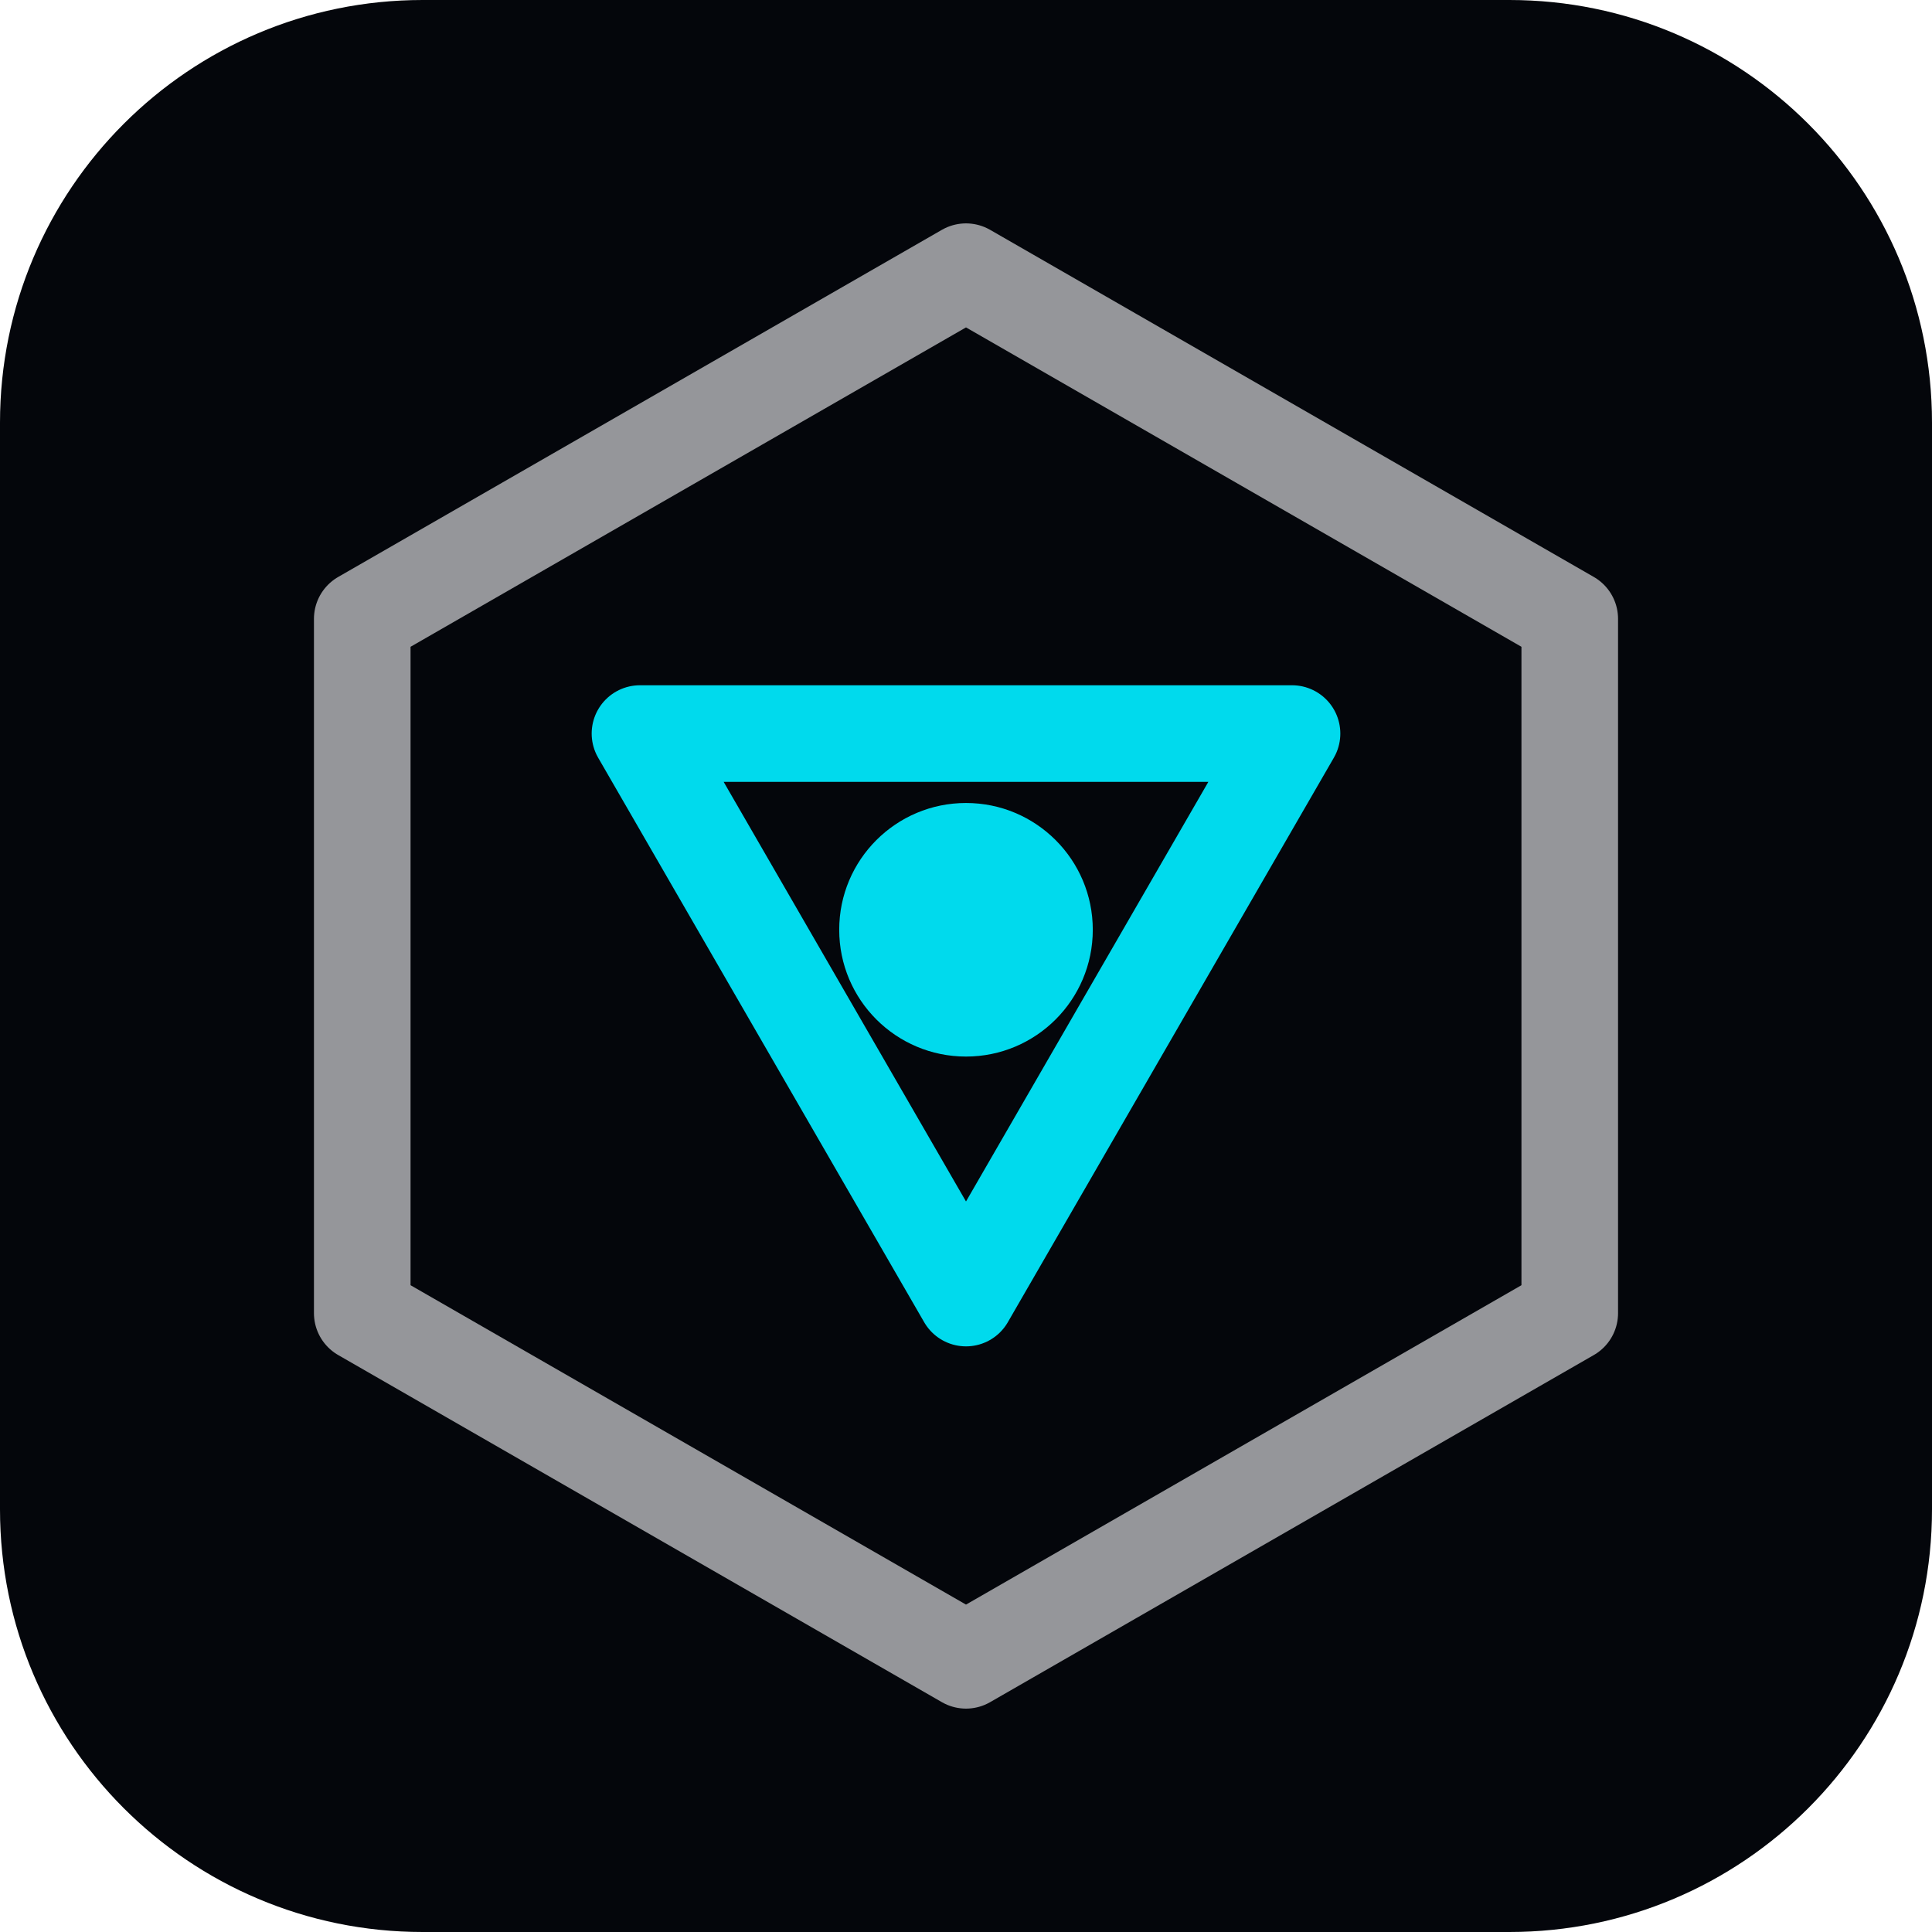
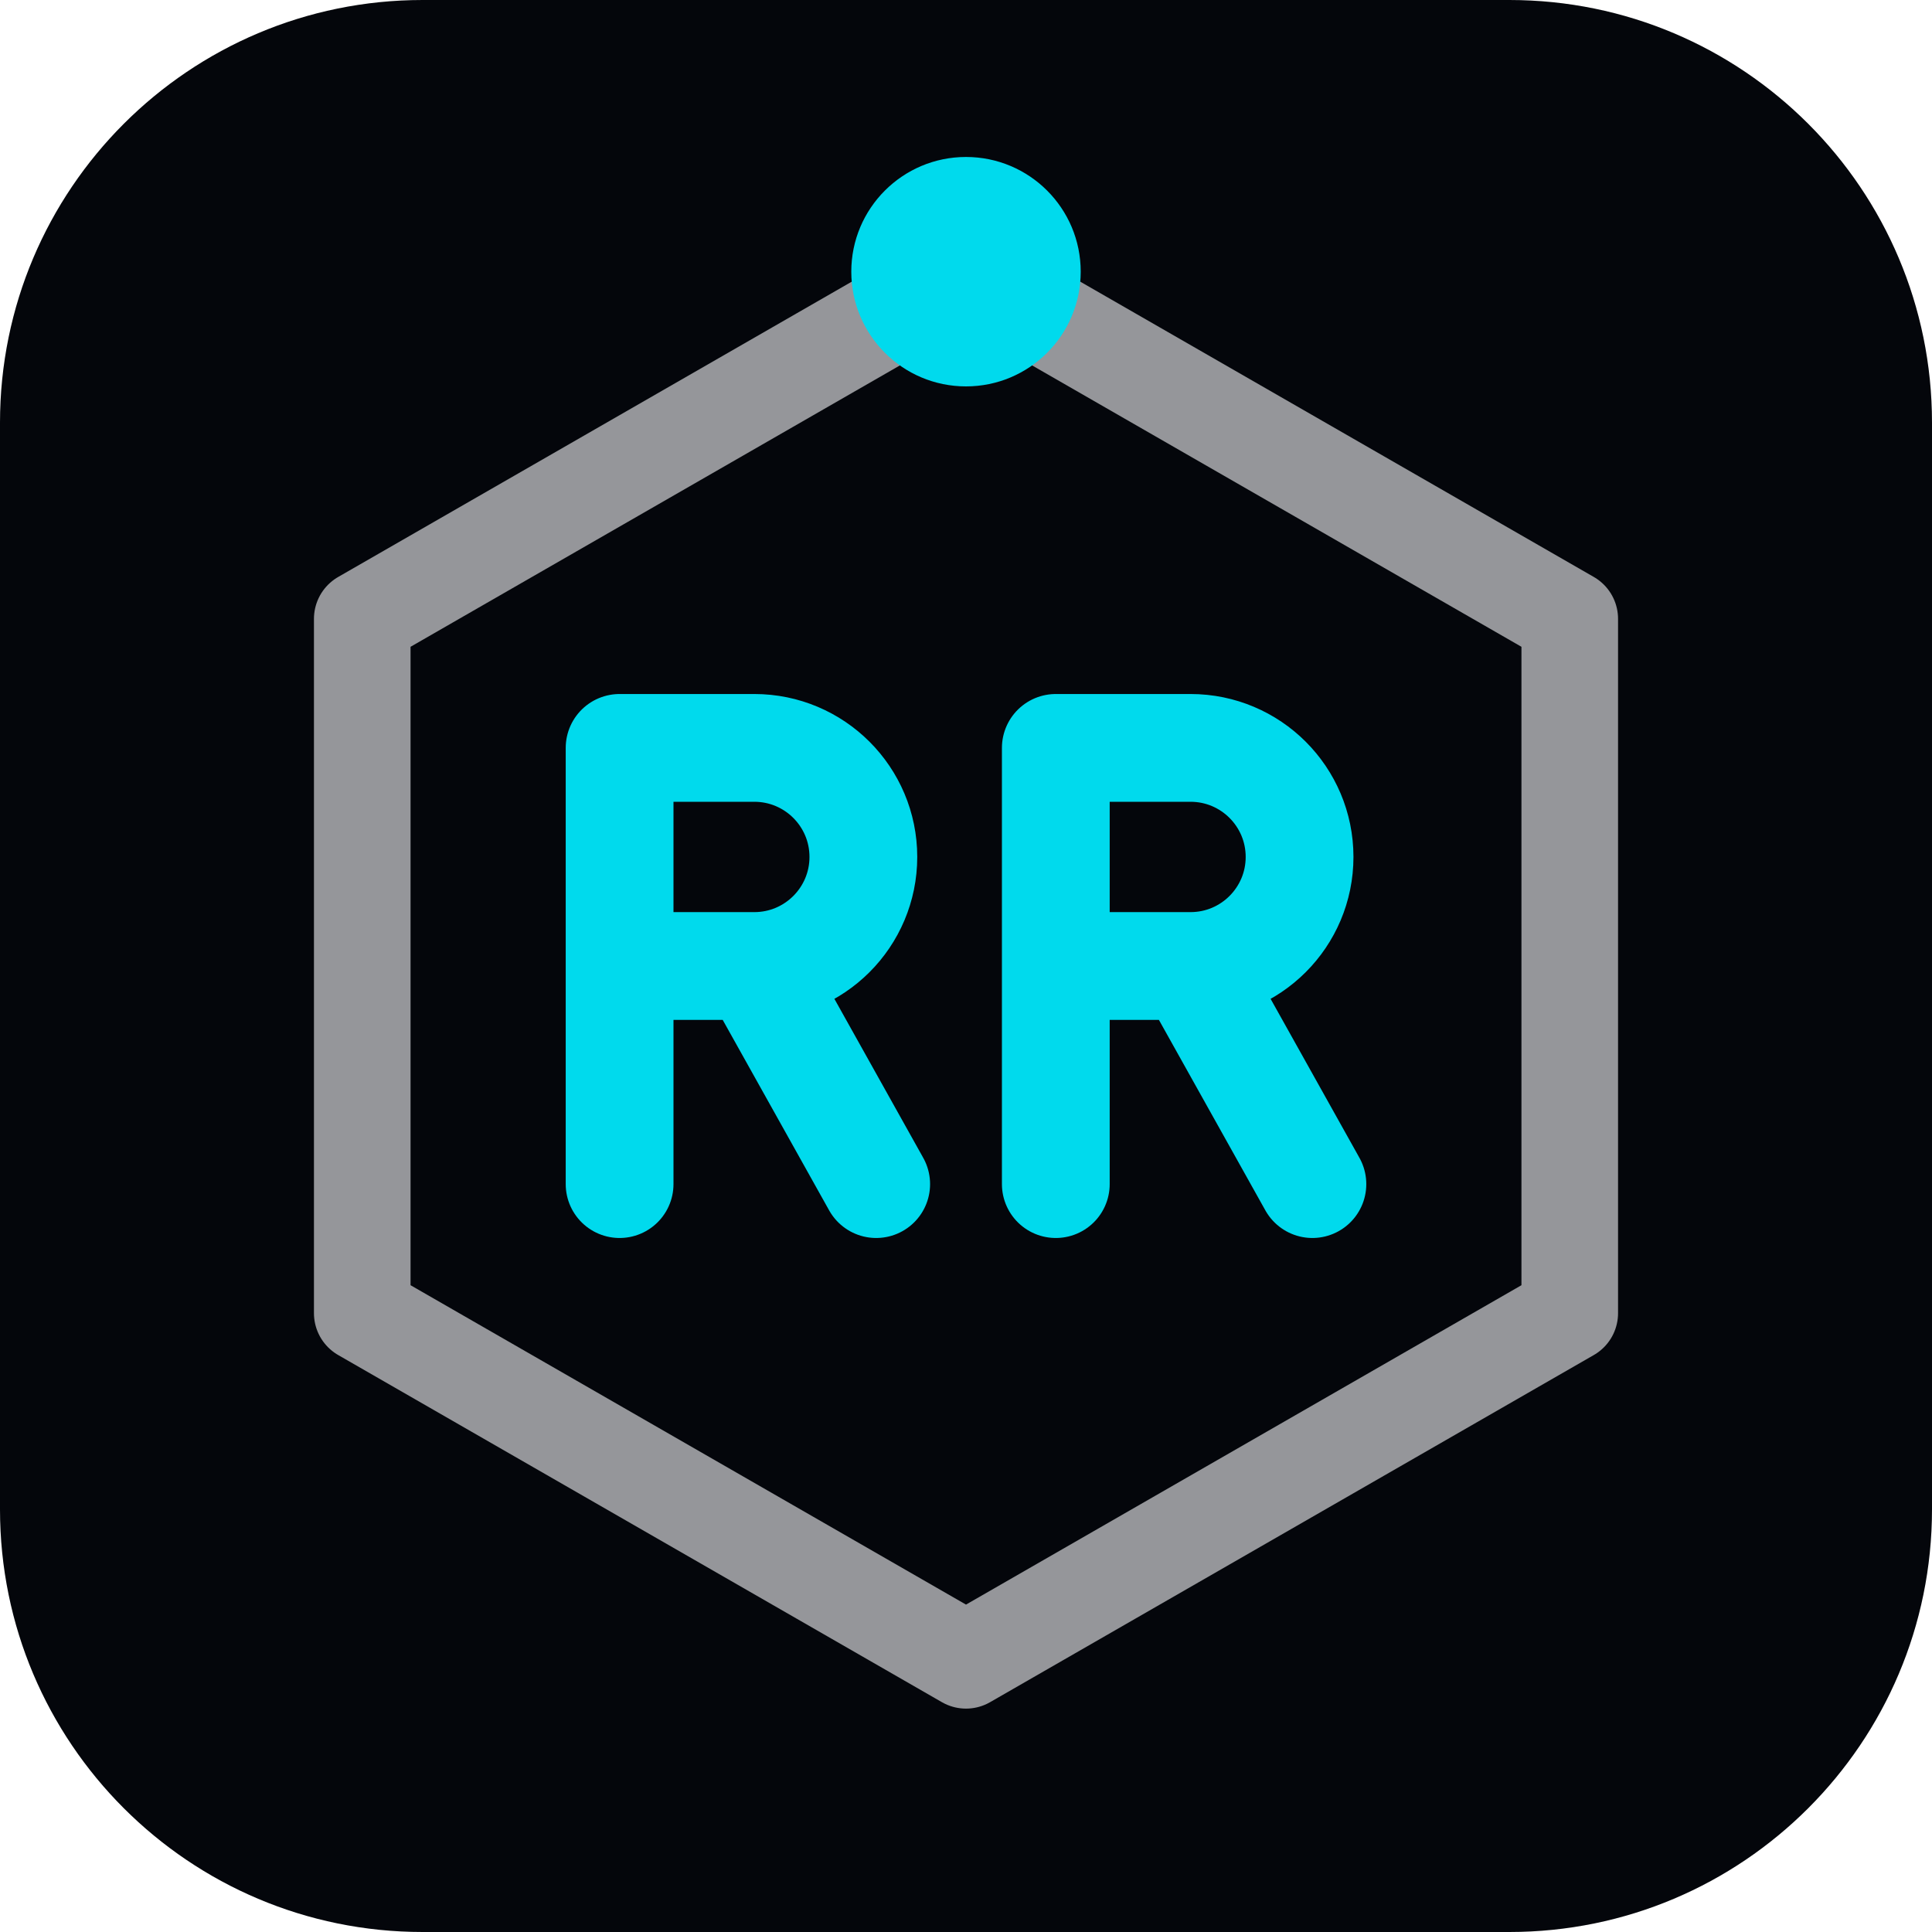
<svg xmlns="http://www.w3.org/2000/svg" viewBox="0 0 32 32" fill="none">
  <rect width="32" height="32" rx="7" fill="#04060b" />
  <path d="M16 4.5 26 10.25v11.5L16 27.5 6 21.75v-11.5L16 4.5Z" stroke="#f5f7fa" stroke-opacity=".6" stroke-width="1.6" stroke-linejoin="round" />
-   <path d="M16 21.5 10.6 12.15h10.8L16 21.5Z" stroke="#00daed" stroke-width="1.6" stroke-linejoin="round" />
-   <circle cx="16" cy="15.4" r="2.1" fill="#00daed" />
+   <circle cx="16" cy="4.5" r="1.9" fill="#00daed" />
+   <path transform="matrix(.85 0 0 .85 2.4 2.4)" d="M9.25 20.25v-8.5h2.625a2.125 2.125 0 0 1 0 4.25H9.25M11.875 16l2.375 4.25M17.75 20.25v-8.5h2.625a2.125 2.125 0 0 1 0 4.25H17.75M20.375 16l2.375 4.25" stroke="#00daed" stroke-width="2.1" stroke-linecap="round" stroke-linejoin="round" />
</svg>
